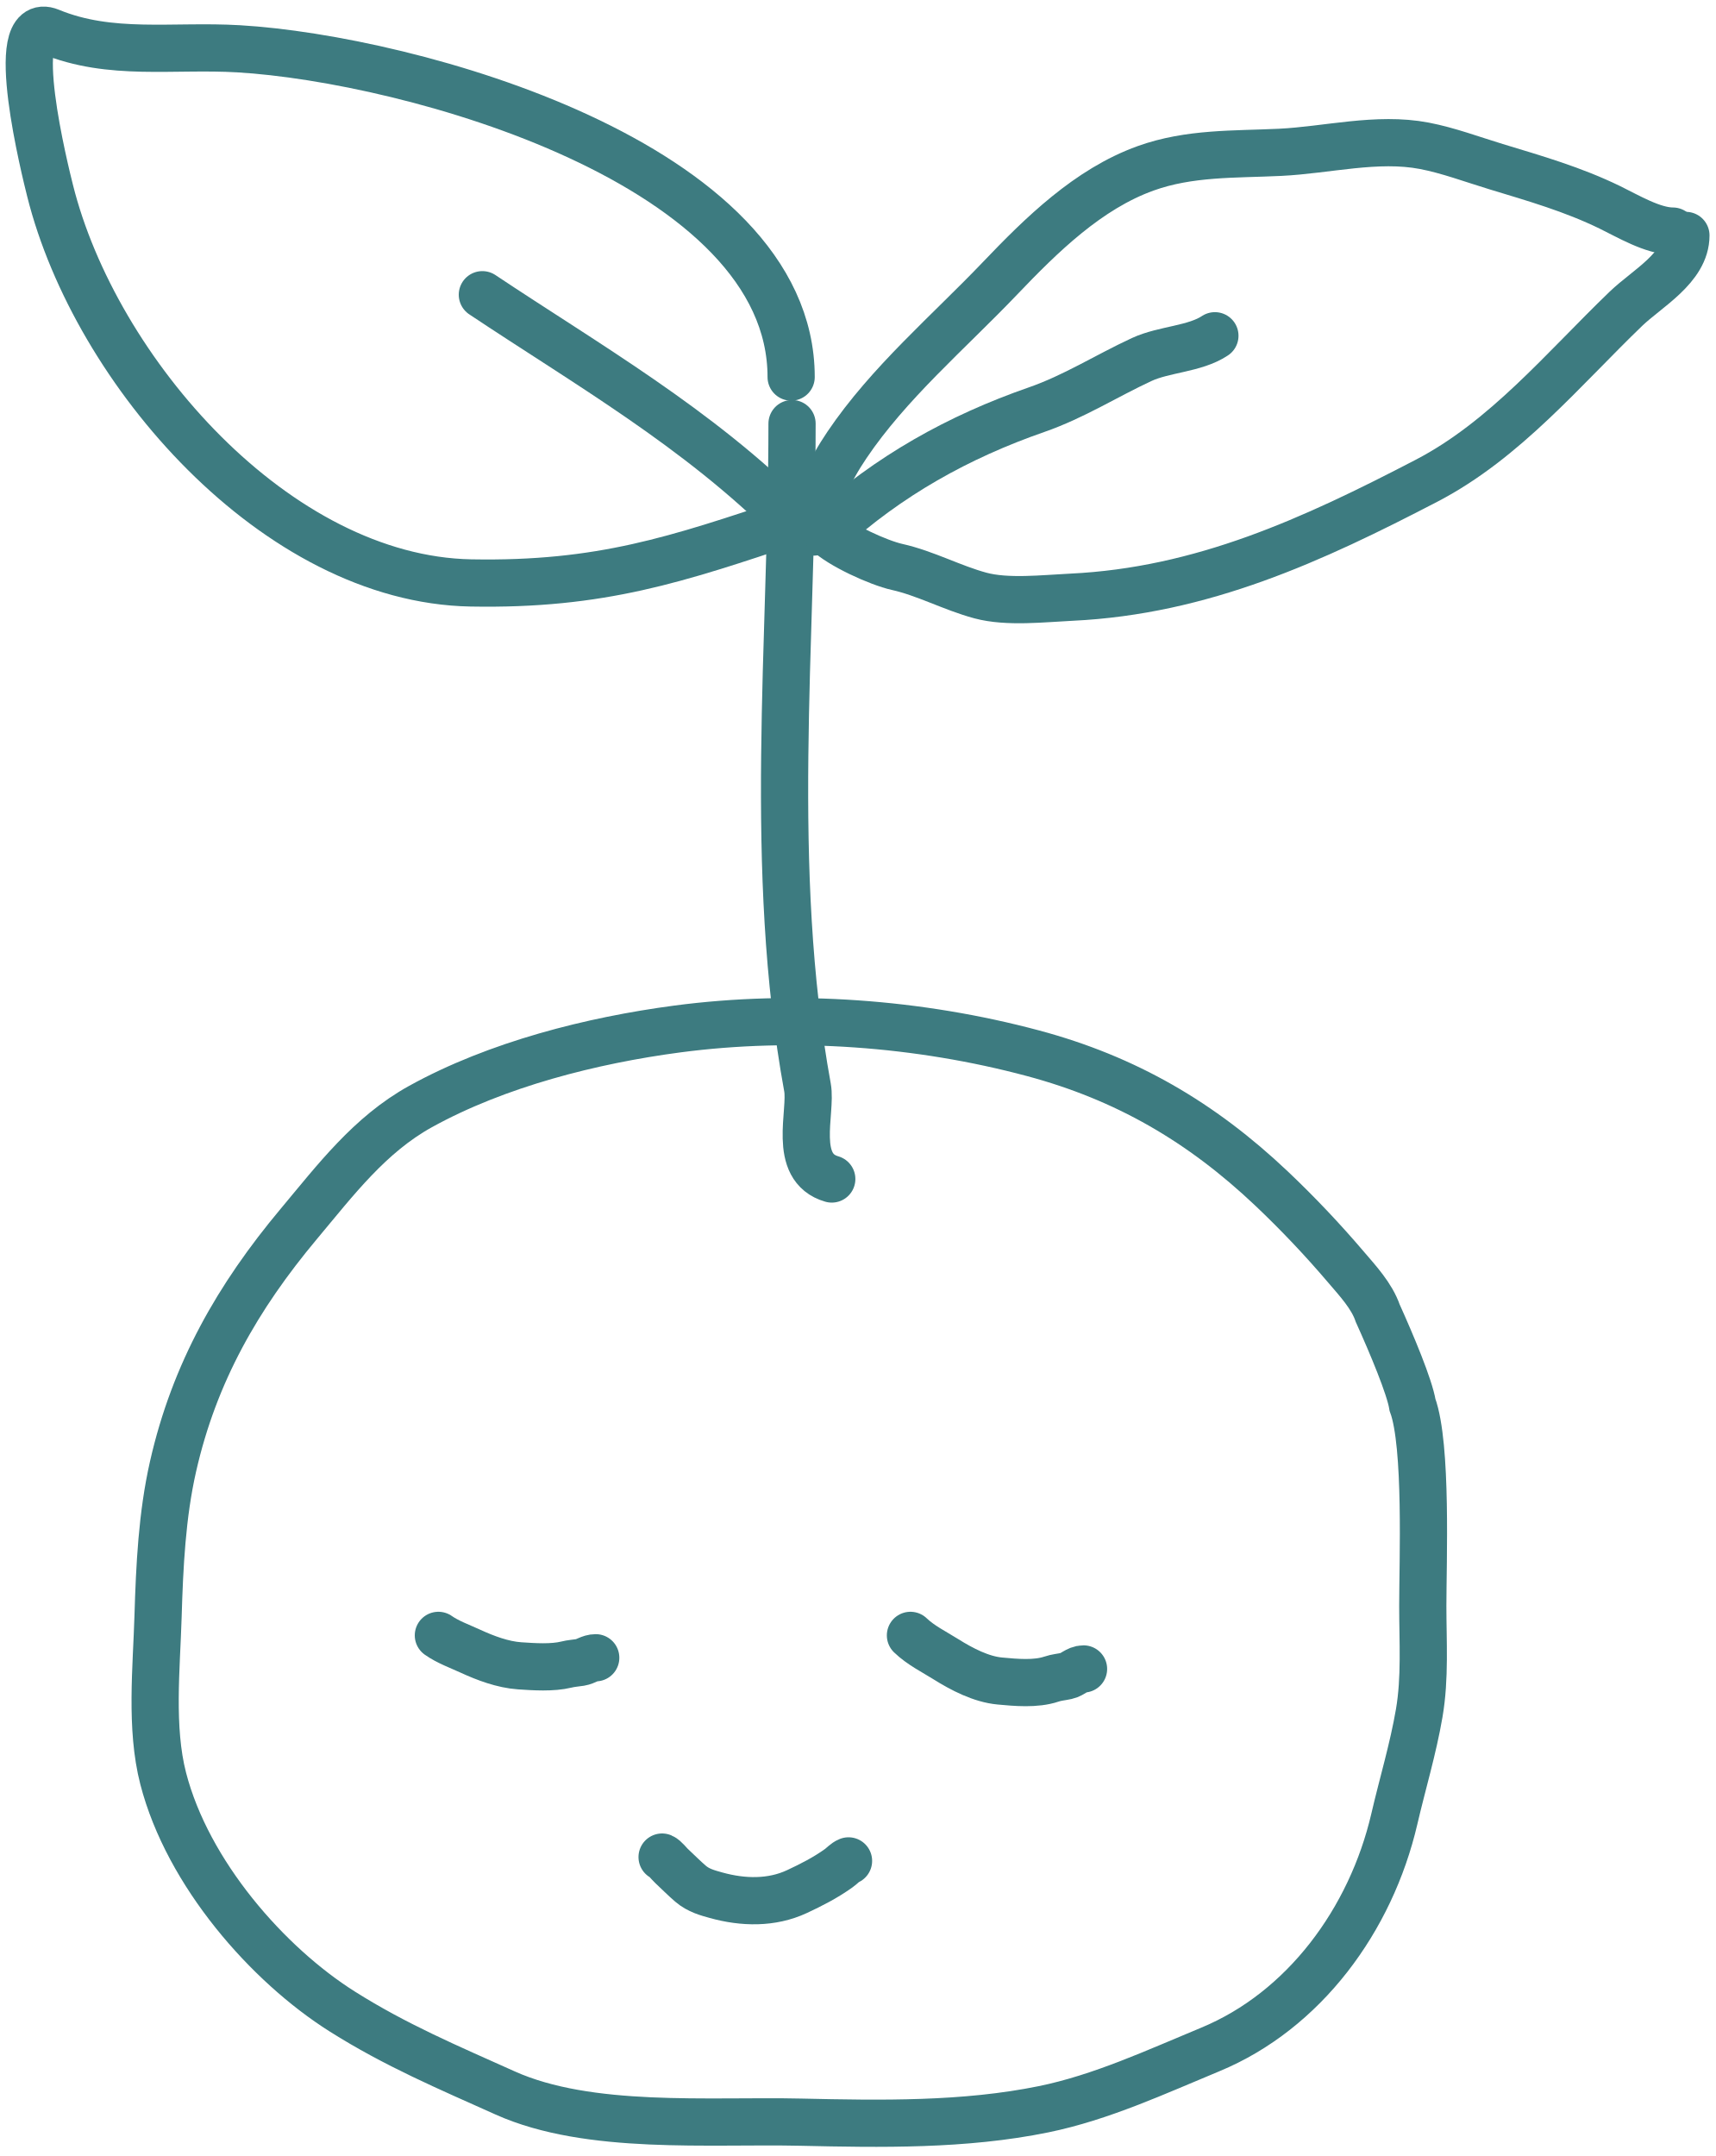
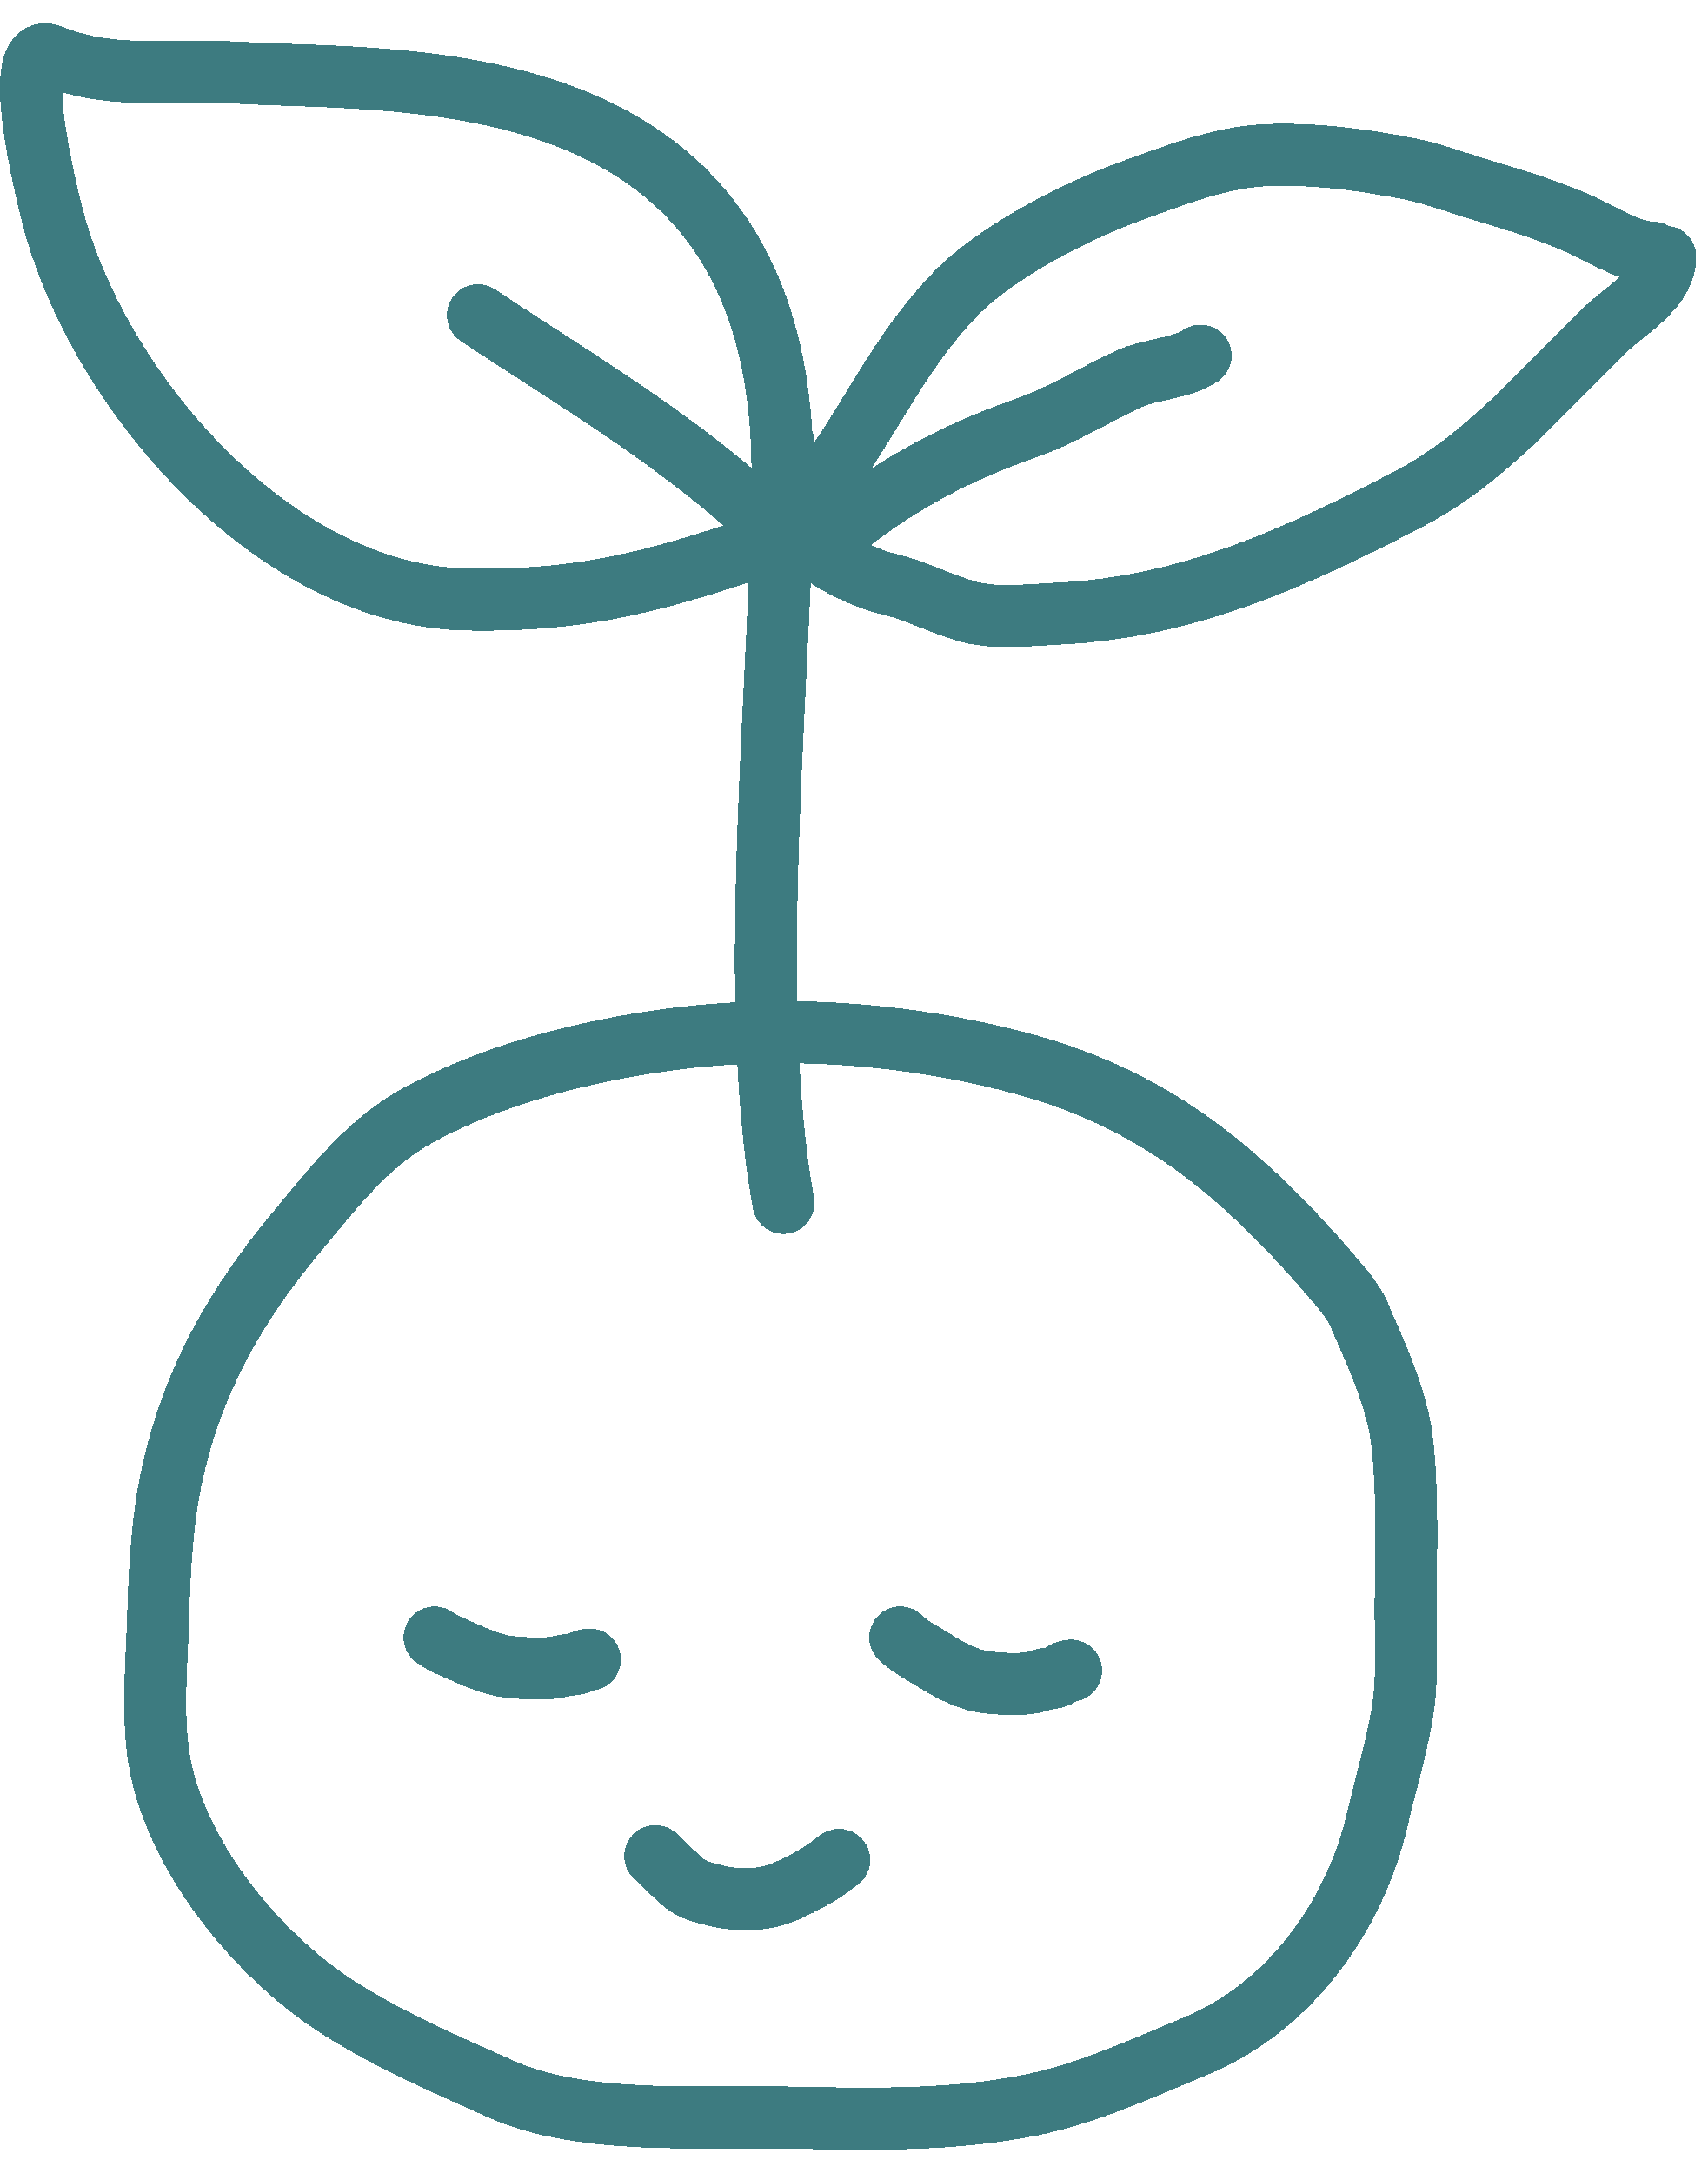
- <svg xmlns="http://www.w3.org/2000/svg" width="109" height="137" viewBox="0 0 109 137" fill="none">
-   <path d="M50.334 26.918C50.334 40.883 48.772 55.178 51.316 69.1C51.601 70.657 50.313 74.185 52.859 74.918" stroke="#3D7B80" stroke-width="3" stroke-linecap="round" />
-   <path d="M50.277 23.96C50.277 10.368 25.997 3.738 15.174 3.101C10.988 2.855 7.036 3.598 3.182 2.011C0.35 0.845 2.905 11.006 3.182 12.114C6.054 23.6 17.567 36.813 29.927 37.042C38.196 37.195 43.048 35.527 50.277 33.117" stroke="#3D7B80" stroke-width="3" stroke-linecap="round" />
-   <path d="M50.277 33.117C44.33 27.17 37.27 23.138 30.654 18.727" stroke="#3D7B80" stroke-width="3" stroke-linecap="round" />
-   <path d="M51.711 33.807C51.711 31.88 52.764 29.846 53.82 28.28C56.48 24.333 60.286 21.105 63.551 17.686C66.182 14.933 69.149 12.01 72.805 10.696C75.584 9.697 78.446 9.817 81.335 9.68C84.341 9.537 87.506 8.69 90.512 9.264C92.033 9.555 93.584 10.137 95.07 10.588C97.571 11.347 99.955 12.031 102.306 13.175C103.435 13.724 105.033 14.684 106.31 14.684" stroke="#3D7B80" stroke-width="3" stroke-linecap="round" />
-   <path d="M107.14 14.961C107.14 17.008 104.659 18.338 103.337 19.611C99.345 23.452 95.648 27.951 90.665 30.543C83.418 34.312 76.393 37.553 68.077 37.949C66.326 38.032 64.017 38.304 62.303 37.841C60.509 37.357 58.8 36.423 57.006 36.024C55.842 35.766 53.381 34.647 52.541 33.807" stroke="#3D7B80" stroke-width="3" stroke-linecap="round" />
-   <path d="M52.541 33.807C56.476 30.23 60.903 27.761 65.875 26.032C68.257 25.203 70.29 23.896 72.558 22.844C73.973 22.188 75.937 22.182 77.207 21.335" stroke="#3D7B80" stroke-width="3" stroke-linecap="round" />
-   <path d="M87.557 83.452C88.453 85.436 89.578 88.121 89.766 89.272C90.71 91.846 90.418 99.284 90.418 102.043C90.418 104.305 90.576 106.62 90.192 108.856C89.801 111.142 89.134 113.326 88.611 115.579C87.12 121.996 82.875 127.762 76.914 130.231C73.473 131.656 69.98 133.281 66.322 134.029C61.293 135.057 55.987 134.966 50.884 134.85C45.094 134.718 37.43 135.386 32.104 132.995C28.451 131.355 25.142 129.959 21.748 127.817C17.022 124.834 11.933 119.059 10.371 113.013C9.54 109.793 9.947 105.982 10.045 102.697C10.139 99.525 10.295 96.277 10.999 93.177C12.35 87.226 15.116 82.4 18.981 77.781C21.319 74.986 23.496 72.098 26.725 70.313C31.577 67.63 37.613 66.105 43.04 65.386C50.464 64.404 58.411 64.99 65.644 66.926C71.55 68.507 76.341 71.296 80.805 75.522C82.466 77.095 84.05 78.768 85.536 80.513C86.271 81.376 87.176 82.338 87.557 83.452Z" stroke="#3D7B80" stroke-width="3" stroke-linecap="round" />
-   <path d="M53.924 118.248C53.707 118.332 53.507 118.564 53.307 118.707C52.455 119.319 51.55 119.777 50.648 120.198C49.044 120.947 47.226 120.909 45.507 120.43C44.976 120.282 44.393 120.133 43.889 119.702C43.481 119.354 43.083 118.948 42.681 118.574C42.495 118.401 42.276 118.092 42.076 118.005" stroke="#3D7B80" stroke-width="3" stroke-linecap="round" />
-   <path d="M57.859 103.918C58.508 104.543 59.359 104.962 60.092 105.421C61.135 106.075 62.355 106.708 63.541 106.818C64.541 106.911 65.817 107.032 66.808 106.7C67.159 106.582 67.418 106.574 67.782 106.494C68.168 106.41 68.446 106.051 68.859 106.051" stroke="#3D7B80" stroke-width="3" stroke-linecap="round" />
-   <path d="M27.859 103.918C28.449 104.335 29.223 104.614 29.889 104.92C30.837 105.356 31.946 105.778 33.024 105.852C33.934 105.913 35.093 105.994 35.995 105.773C36.314 105.694 36.549 105.688 36.88 105.635C37.23 105.579 37.484 105.34 37.859 105.34" stroke="#3D7B80" stroke-width="3" stroke-linecap="round" />
+ <svg xmlns="http://www.w3.org/2000/svg" width="110" height="140" shape-rendering="crispEdges" viewBox="0 0 110 137" fill="none">
+   <path d="M50.475 27C50.475 40.964 47.933 62.078 50.476 76" stroke="#3D7B80" stroke-width="4" stroke-linecap="round" />
+   <path d="M50.418 29C50.418 2 26.138 3.82 15.314 3.183C11.128 2.937 7.177 3.68 3.323 2.093C0.49 0.927 3.046 11.088 3.323 12.195C6.194 23.682 17.708 36.895 30.068 37.124C38.337 37.277 43.189 35.609 50.418 33.199" stroke="#3D7B80" stroke-width="4" stroke-linecap="round" />
+   <path d="M50.418 33.199C44.47 27.252 37.411 23.22 30.795 18.809" stroke="#3D7B80" stroke-width="4" stroke-linecap="round" />
+   <path d="M51.852 33.889C51.852 31.962 52.905 29.928 53.961 28.362C56.621 24.415 58.234 20.919 61.5 17.5C64.13 14.746 69.29 12.092 72.946 10.778C75.725 9.779 78.611 8.638 81.5 8.5C84.506 8.357 87.647 8.772 90.653 9.346C92.174 9.636 93.725 10.219 95.21 10.67C97.712 11.429 100.096 12.113 102.447 13.257C103.576 13.806 105.174 14.766 106.45 14.766" stroke="#3D7B80" stroke-width="4" stroke-linecap="round" />
+   <path d="M107.28 15.043C107.28 17.089 104.8 18.42 103.477 19.693C99.485 23.534 95.789 28.033 90.805 30.625C83.558 34.393 76.534 37.635 68.218 38.031C66.467 38.114 64.158 38.386 62.444 37.923C60.65 37.439 58.941 36.505 57.147 36.106C55.983 35.847 53.522 34.729 52.682 33.889" stroke="#3D7B80" stroke-width="4" stroke-linecap="round" />
+   <path d="M52.682 33.889C56.617 30.312 61.044 27.843 66.016 26.113C68.397 25.285 70.43 23.978 72.698 22.926C74.114 22.27 76.078 22.264 77.348 21.417" stroke="#3D7B80" stroke-width="4" stroke-linecap="round" />
+   <path d="M87.698 83.533C88.593 85.518 89.719 88.203 89.906 89.354C90.851 91.928 90.559 99.366 90.559 102.125C90.559 104.387 90.716 106.702 90.333 108.938C89.941 111.224 89.275 113.408 88.752 115.661C87.261 122.078 83.016 127.844 77.055 130.313C73.614 131.738 70.121 133.363 66.462 134.111C61.434 135.139 56.128 135.048 51.025 134.932C45.234 134.8 37.571 135.468 32.245 133.077C28.591 131.437 25.282 130.041 21.889 127.899C17.163 124.916 12.074 119.141 10.512 113.095C9.68 109.875 10.088 106.064 10.186 102.779C10.28 99.607 10.435 96.359 11.139 93.259C12.491 87.308 15.257 82.482 19.122 77.862C21.46 75.067 23.637 72.18 26.865 70.395C31.717 67.712 37.753 66.186 43.181 65.468C50.605 64.486 58.552 65.072 65.784 67.008C71.69 68.589 76.482 71.377 80.945 75.604C82.606 77.177 84.191 78.85 85.677 80.595C86.411 81.458 87.317 82.419 87.698 83.533Z" stroke="#3D7B80" stroke-width="4" stroke-linecap="round" />
+   <path d="M54.065 118.33C53.848 118.414 53.647 118.646 53.448 118.789C52.596 119.401 51.691 119.858 50.789 120.28C49.185 121.029 47.367 120.991 45.648 120.512C45.117 120.364 44.534 120.215 44.03 119.784C43.621 119.436 43.224 119.03 42.822 118.656C42.635 118.483 42.417 118.174 42.217 118.086" stroke="#3D7B80" stroke-width="4" stroke-linecap="round" />
+   <path d="M58 104C58.649 104.625 59.5 105.044 60.232 105.503C61.275 106.157 62.495 106.79 63.681 106.9C64.682 106.993 65.957 107.113 66.949 106.782C67.3 106.664 67.559 106.655 67.923 106.576C68.308 106.491 68.587 106.133 69 106.133" stroke="#3D7B80" stroke-width="4" stroke-linecap="round" />
+   <path d="M28 104C28.59 104.417 29.364 104.696 30.029 105.002C30.977 105.438 32.087 105.86 33.165 105.933C34.074 105.995 35.234 106.076 36.136 105.854C36.454 105.776 36.69 105.77 37.021 105.717C37.371 105.661 37.624 105.422 38 105.422" stroke="#3D7B80" stroke-width="4" stroke-linecap="round" />
</svg>
